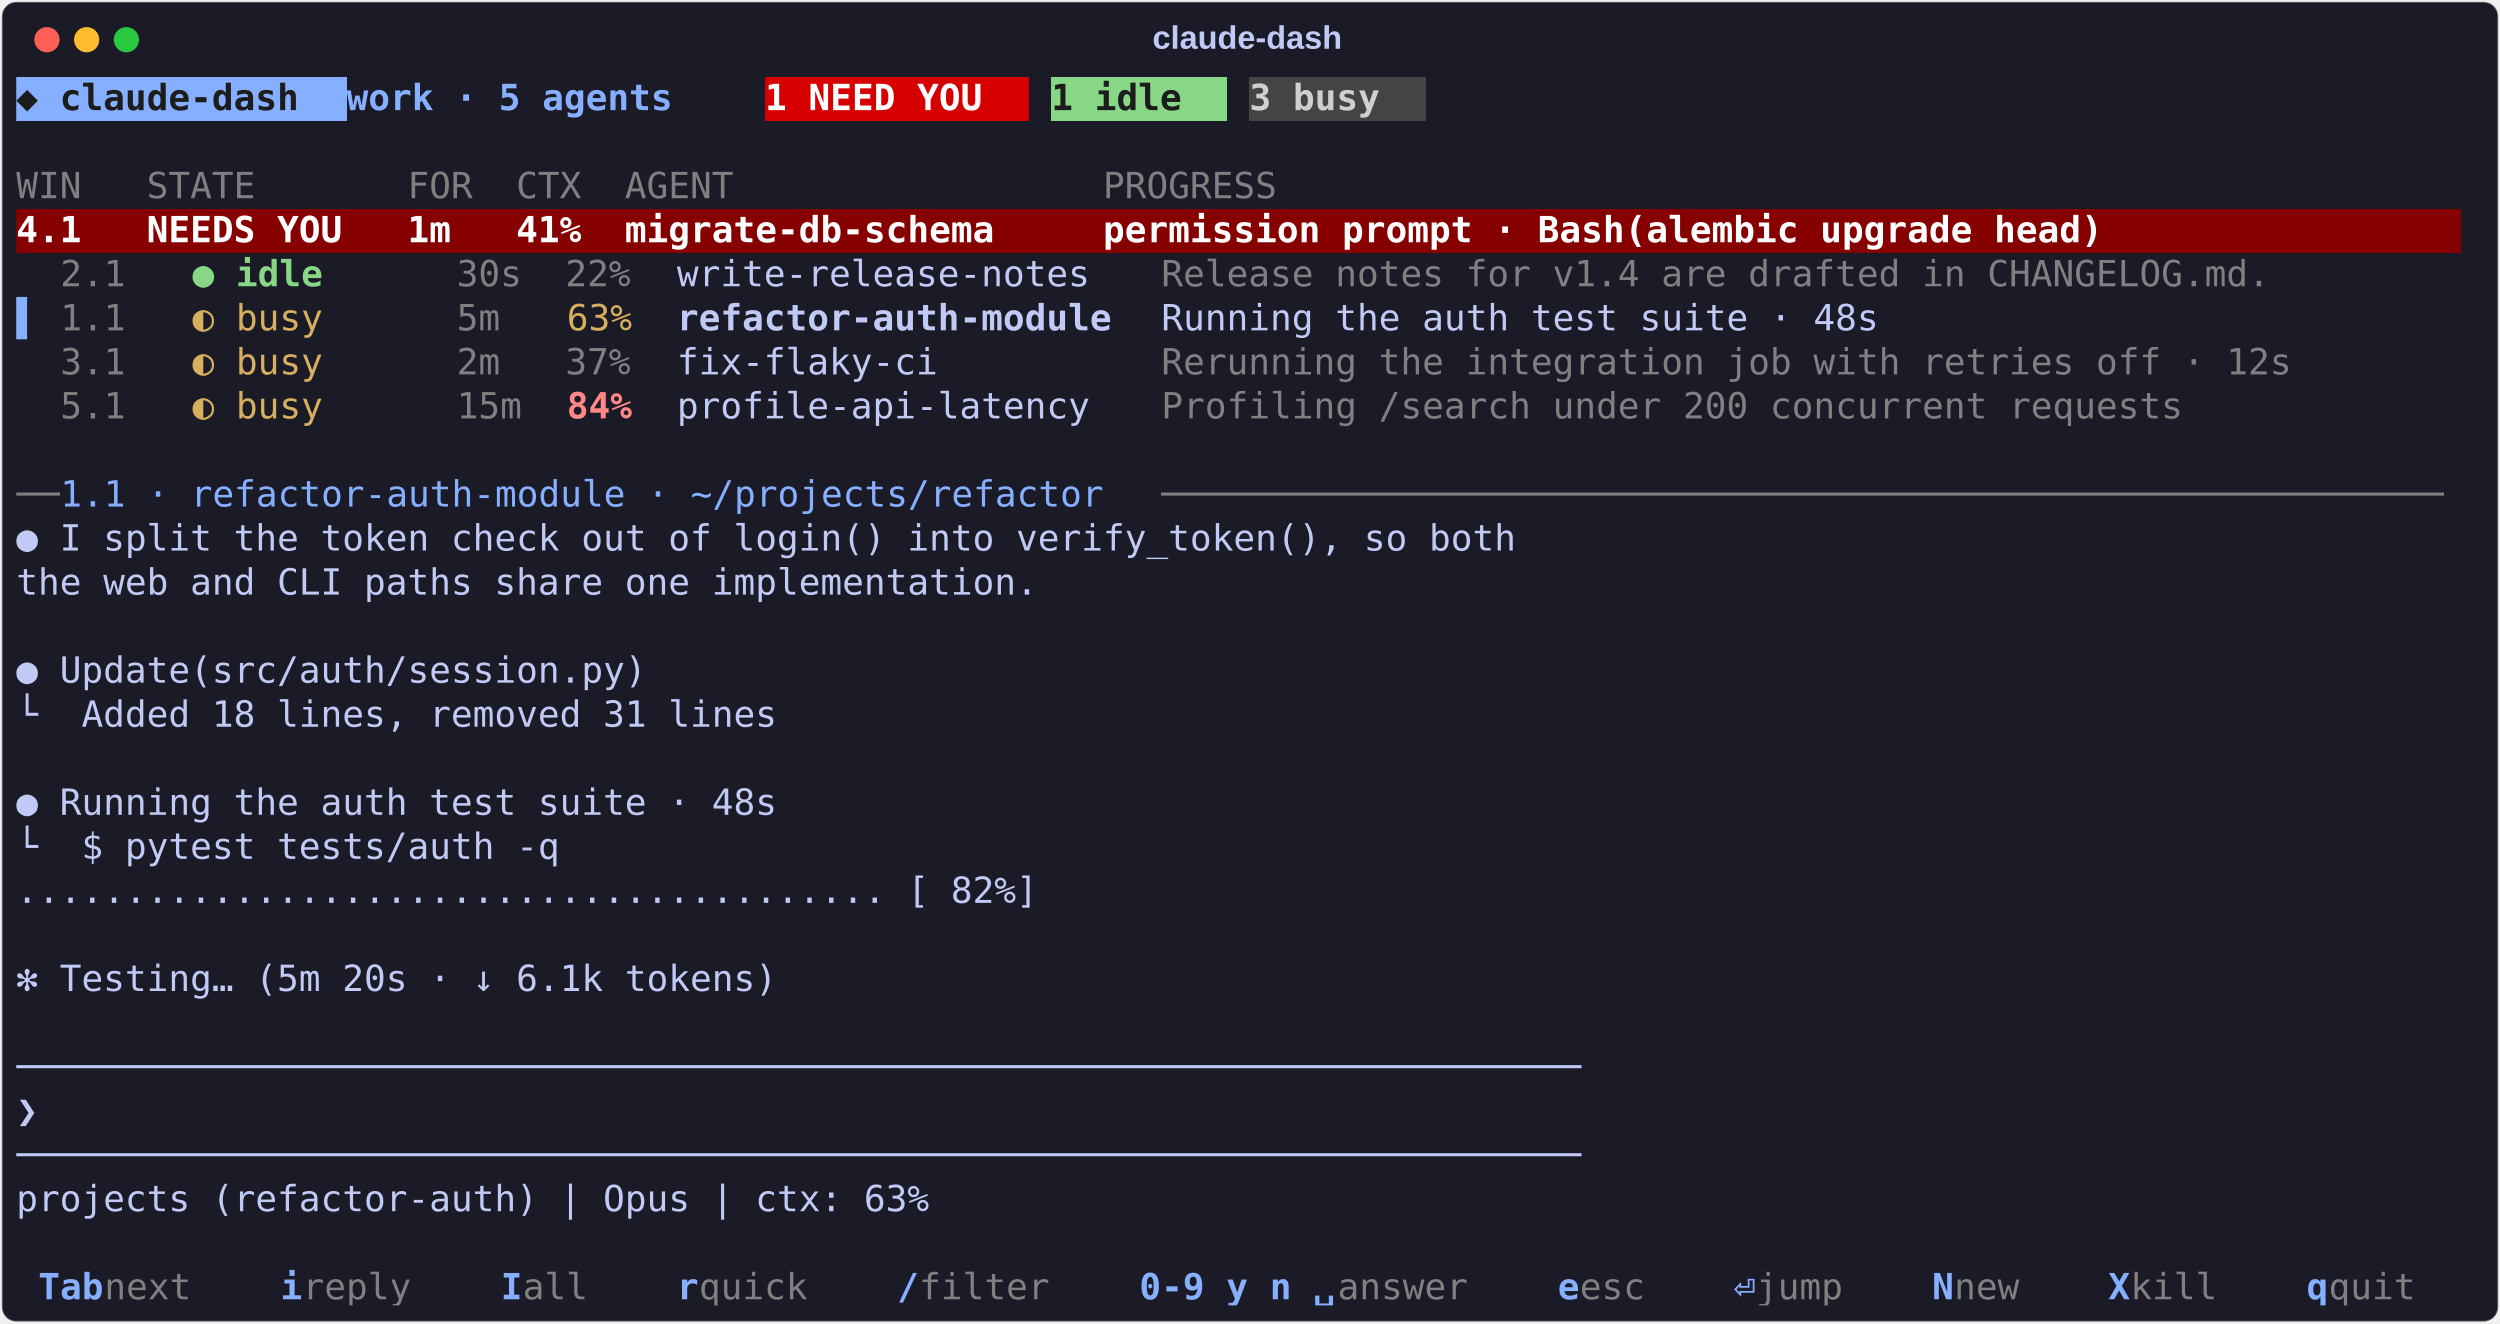
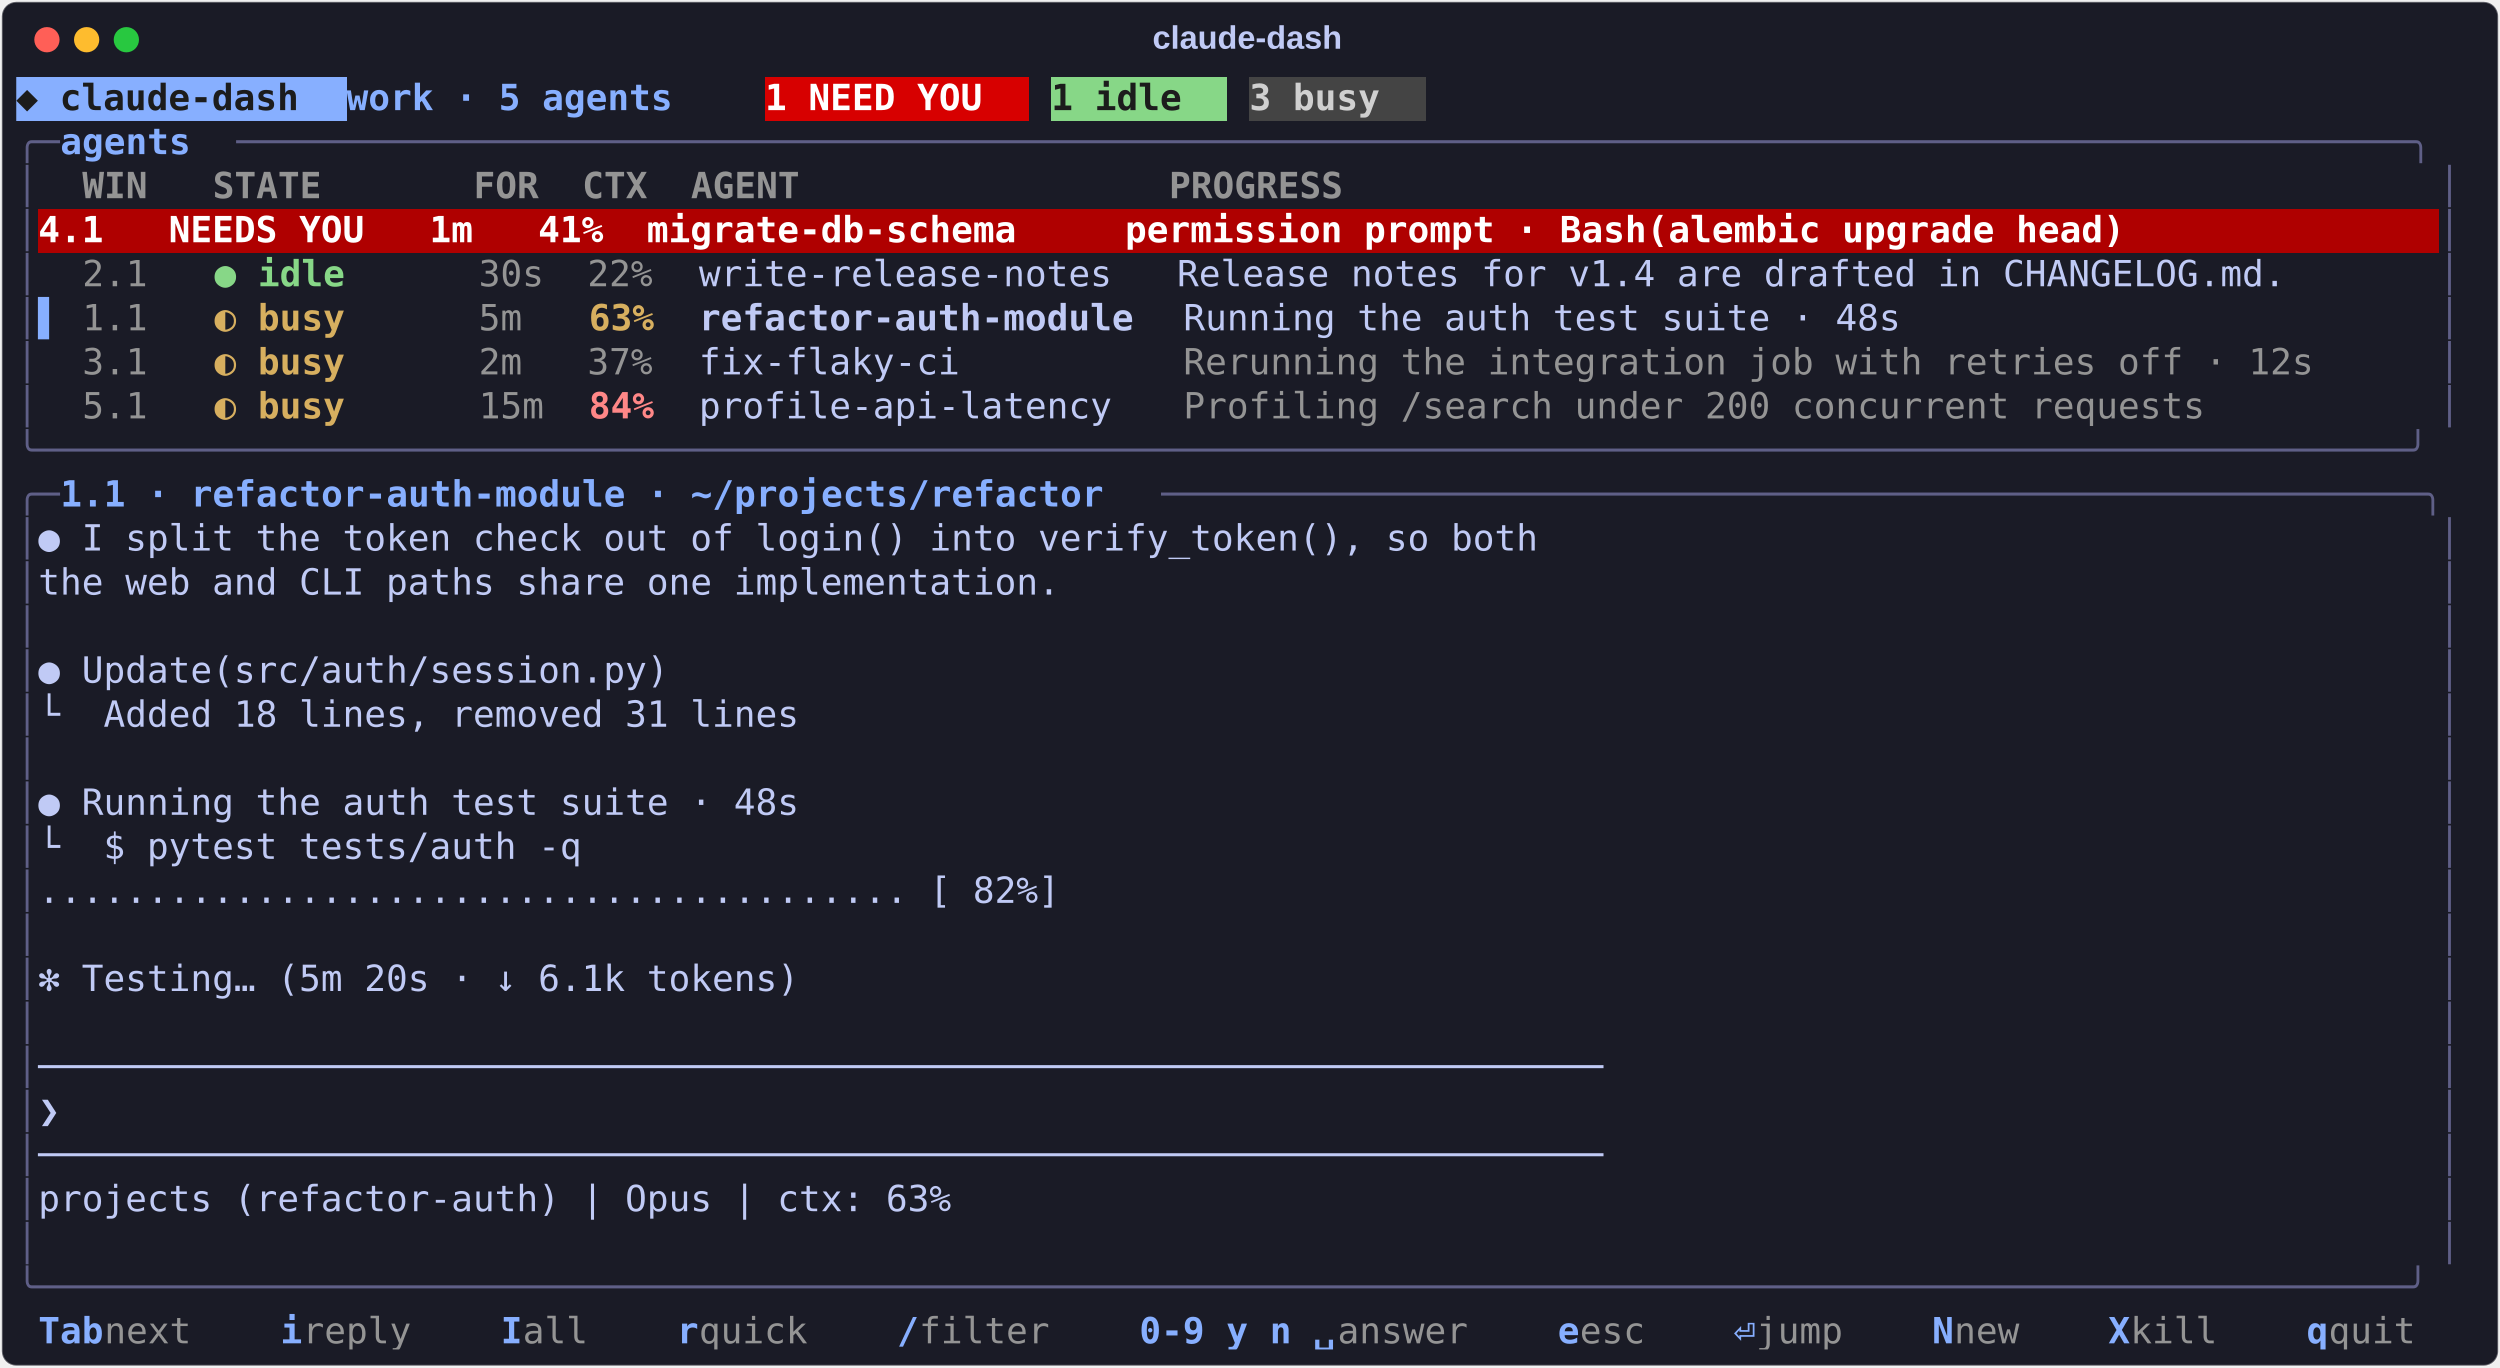
- <svg xmlns="http://www.w3.org/2000/svg" class="rich-terminal" viewBox="0 0 1385 733.2">
+ <svg xmlns="http://www.w3.org/2000/svg" class="rich-terminal" viewBox="0 0 1385 757.6">
  <style>

    @font-face {
        font-family: "Fira Code";
        src: local("FiraCode-Regular"),
                url("https://cdnjs.cloudflare.com/ajax/libs/firacode/6.2.0/woff2/FiraCode-Regular.woff2") format("woff2"),
                url("https://cdnjs.cloudflare.com/ajax/libs/firacode/6.2.0/woff/FiraCode-Regular.woff") format("woff");
        font-style: normal;
        font-weight: 400;
    }
    @font-face {
        font-family: "Fira Code";
        src: local("FiraCode-Bold"),
                url("https://cdnjs.cloudflare.com/ajax/libs/firacode/6.2.0/woff2/FiraCode-Bold.woff2") format("woff2"),
                url("https://cdnjs.cloudflare.com/ajax/libs/firacode/6.2.0/woff/FiraCode-Bold.woff") format("woff");
        font-style: bold;
        font-weight: 700;
    }

-     .terminal-1571885273-matrix {
+     .terminal-1241894208-matrix {
        font-family: Fira Code, monospace;
        font-size: 20px;
        line-height: 24.4px;
        font-variant-east-asian: full-width;
    }

-     .terminal-1571885273-title {
+     .terminal-1241894208-title {
        font-size: 18px;
        font-weight: bold;
        font-family: arial;
    }

-     .terminal-1571885273-r1 { fill: #1c1c1c;font-weight: bold }
- .terminal-1571885273-r2 { fill: #87afff;font-weight: bold }
- .terminal-1571885273-r3 { fill: #ffffff;font-weight: bold }
- .terminal-1571885273-r4 { fill: #c0caf5 }
- .terminal-1571885273-r5 { fill: #d0d0d0;font-weight: bold }
- .terminal-1571885273-r6 { fill: #808080 }
- .terminal-1571885273-r7 { fill: #87d787;font-weight: bold }
- .terminal-1571885273-r8 { fill: #d7af5f }
- .terminal-1571885273-r9 { fill: #c0caf5;font-weight: bold }
- .terminal-1571885273-r10 { fill: #ff8787;font-weight: bold }
- .terminal-1571885273-r11 { fill: #87afff }
+     .terminal-1241894208-r1 { fill: #1c1c1c;font-weight: bold }
+ .terminal-1241894208-r2 { fill: #87afff;font-weight: bold }
+ .terminal-1241894208-r3 { fill: #ffffff;font-weight: bold }
+ .terminal-1241894208-r4 { fill: #c0caf5 }
+ .terminal-1241894208-r5 { fill: #d0d0d0;font-weight: bold }
+ .terminal-1241894208-r6 { fill: #5f5f87 }
+ .terminal-1241894208-r7 { fill: #949494;font-weight: bold }
+ .terminal-1241894208-r8 { fill: #949494 }
+ .terminal-1241894208-r9 { fill: #87d787;font-weight: bold }
+ .terminal-1241894208-r10 { fill: #d7af5f;font-weight: bold }
+ .terminal-1241894208-r11 { fill: #c0caf5;font-weight: bold }
+ .terminal-1241894208-r12 { fill: #ff8787;font-weight: bold }
    </style>
  <defs>
-     <clipPath id="terminal-1571885273-clip-terminal">
-       <rect x="0" y="0" width="1365.4" height="682.2" />
-     </clipPath>
-     <clipPath id="terminal-1571885273-line-0">
+     <clipPath id="terminal-1241894208-clip-terminal">
+       <rect x="0" y="0" width="1365.4" height="706.6" />
+     </clipPath>
+     <clipPath id="terminal-1241894208-line-0">
      <rect x="0" y="1.5" width="1366.4" height="24.65" />
    </clipPath>
-     <clipPath id="terminal-1571885273-line-1">
+     <clipPath id="terminal-1241894208-line-1">
      <rect x="0" y="25.9" width="1366.4" height="24.65" />
    </clipPath>
-     <clipPath id="terminal-1571885273-line-2">
+     <clipPath id="terminal-1241894208-line-2">
      <rect x="0" y="50.3" width="1366.4" height="24.65" />
    </clipPath>
-     <clipPath id="terminal-1571885273-line-3">
+     <clipPath id="terminal-1241894208-line-3">
      <rect x="0" y="74.7" width="1366.4" height="24.65" />
    </clipPath>
-     <clipPath id="terminal-1571885273-line-4">
+     <clipPath id="terminal-1241894208-line-4">
      <rect x="0" y="99.1" width="1366.4" height="24.65" />
    </clipPath>
-     <clipPath id="terminal-1571885273-line-5">
+     <clipPath id="terminal-1241894208-line-5">
      <rect x="0" y="123.5" width="1366.4" height="24.65" />
    </clipPath>
-     <clipPath id="terminal-1571885273-line-6">
+     <clipPath id="terminal-1241894208-line-6">
      <rect x="0" y="147.9" width="1366.4" height="24.65" />
    </clipPath>
-     <clipPath id="terminal-1571885273-line-7">
+     <clipPath id="terminal-1241894208-line-7">
      <rect x="0" y="172.3" width="1366.4" height="24.65" />
    </clipPath>
-     <clipPath id="terminal-1571885273-line-8">
+     <clipPath id="terminal-1241894208-line-8">
      <rect x="0" y="196.7" width="1366.4" height="24.65" />
    </clipPath>
-     <clipPath id="terminal-1571885273-line-9">
+     <clipPath id="terminal-1241894208-line-9">
      <rect x="0" y="221.1" width="1366.4" height="24.65" />
    </clipPath>
-     <clipPath id="terminal-1571885273-line-10">
+     <clipPath id="terminal-1241894208-line-10">
      <rect x="0" y="245.5" width="1366.4" height="24.65" />
    </clipPath>
-     <clipPath id="terminal-1571885273-line-11">
+     <clipPath id="terminal-1241894208-line-11">
      <rect x="0" y="269.9" width="1366.4" height="24.65" />
    </clipPath>
-     <clipPath id="terminal-1571885273-line-12">
+     <clipPath id="terminal-1241894208-line-12">
      <rect x="0" y="294.3" width="1366.4" height="24.65" />
    </clipPath>
-     <clipPath id="terminal-1571885273-line-13">
+     <clipPath id="terminal-1241894208-line-13">
      <rect x="0" y="318.7" width="1366.4" height="24.65" />
    </clipPath>
-     <clipPath id="terminal-1571885273-line-14">
+     <clipPath id="terminal-1241894208-line-14">
      <rect x="0" y="343.1" width="1366.4" height="24.65" />
    </clipPath>
-     <clipPath id="terminal-1571885273-line-15">
+     <clipPath id="terminal-1241894208-line-15">
      <rect x="0" y="367.5" width="1366.4" height="24.65" />
    </clipPath>
-     <clipPath id="terminal-1571885273-line-16">
+     <clipPath id="terminal-1241894208-line-16">
      <rect x="0" y="391.9" width="1366.4" height="24.65" />
    </clipPath>
-     <clipPath id="terminal-1571885273-line-17">
+     <clipPath id="terminal-1241894208-line-17">
      <rect x="0" y="416.3" width="1366.4" height="24.65" />
    </clipPath>
-     <clipPath id="terminal-1571885273-line-18">
+     <clipPath id="terminal-1241894208-line-18">
      <rect x="0" y="440.7" width="1366.4" height="24.65" />
    </clipPath>
-     <clipPath id="terminal-1571885273-line-19">
+     <clipPath id="terminal-1241894208-line-19">
      <rect x="0" y="465.1" width="1366.4" height="24.65" />
    </clipPath>
-     <clipPath id="terminal-1571885273-line-20">
+     <clipPath id="terminal-1241894208-line-20">
      <rect x="0" y="489.5" width="1366.4" height="24.65" />
    </clipPath>
-     <clipPath id="terminal-1571885273-line-21">
+     <clipPath id="terminal-1241894208-line-21">
      <rect x="0" y="513.9" width="1366.4" height="24.65" />
    </clipPath>
-     <clipPath id="terminal-1571885273-line-22">
+     <clipPath id="terminal-1241894208-line-22">
      <rect x="0" y="538.3" width="1366.4" height="24.65" />
    </clipPath>
-     <clipPath id="terminal-1571885273-line-23">
+     <clipPath id="terminal-1241894208-line-23">
      <rect x="0" y="562.7" width="1366.4" height="24.65" />
    </clipPath>
-     <clipPath id="terminal-1571885273-line-24">
+     <clipPath id="terminal-1241894208-line-24">
      <rect x="0" y="587.1" width="1366.4" height="24.65" />
    </clipPath>
-     <clipPath id="terminal-1571885273-line-25">
+     <clipPath id="terminal-1241894208-line-25">
      <rect x="0" y="611.5" width="1366.4" height="24.65" />
    </clipPath>
-     <clipPath id="terminal-1571885273-line-26">
+     <clipPath id="terminal-1241894208-line-26">
      <rect x="0" y="635.9" width="1366.4" height="24.65" />
    </clipPath>
+     <clipPath id="terminal-1241894208-line-27">
+       <rect x="0" y="660.3" width="1366.4" height="24.65" />
+     </clipPath>
  </defs>
-   <rect fill="#1a1b26" stroke="rgba(255,255,255,0.35)" stroke-width="1" x="1" y="1" width="1383" height="731.2" rx="8" />
-   <text class="terminal-1571885273-title" fill="#c0caf5" text-anchor="middle" x="691" y="27">claude-dash</text>
+   <rect fill="#1a1b26" stroke="rgba(255,255,255,0.35)" stroke-width="1" x="1" y="1" width="1383" height="755.6" rx="8" />
+   <text class="terminal-1241894208-title" fill="#c0caf5" text-anchor="middle" x="691" y="27">claude-dash</text>
  <g transform="translate(26,22)">
    <circle cx="0" cy="0" r="7" fill="#ff5f57" />
    <circle cx="22" cy="0" r="7" fill="#febc2e" />
    <circle cx="44" cy="0" r="7" fill="#28c840" />
  </g>
-   <g transform="translate(9, 41)" clip-path="url(#terminal-1571885273-clip-terminal)">
+   <g transform="translate(9, 41)" clip-path="url(#terminal-1241894208-clip-terminal)">
    <rect fill="#87afff" x="0" y="1.5" width="183" height="24.65" shape-rendering="crispEdges" />
    <rect fill="#d70000" x="414.8" y="1.5" width="146.4" height="24.65" shape-rendering="crispEdges" />
    <rect fill="#87d787" x="573.4" y="1.5" width="97.6" height="24.65" shape-rendering="crispEdges" />
    <rect fill="#444444" x="683.2" y="1.5" width="97.6" height="24.65" shape-rendering="crispEdges" />
-     <rect fill="#870000" x="0" y="74.7" width="1354.2" height="24.65" shape-rendering="crispEdges" />
-     <g class="terminal-1571885273-matrix">
-       <text class="terminal-1571885273-r1" x="0" y="20" textLength="183" clip-path="url(#terminal-1571885273-line-0)"> ◆ claude-dash </text>
-       <text class="terminal-1571885273-r2" x="183" y="20" textLength="231.8" clip-path="url(#terminal-1571885273-line-0)">  work · 5 agents  </text>
-       <text class="terminal-1571885273-r3" x="414.8" y="20" textLength="146.4" clip-path="url(#terminal-1571885273-line-0)"> 1 NEED YOU </text>
-       <text class="terminal-1571885273-r1" x="573.4" y="20" textLength="97.6" clip-path="url(#terminal-1571885273-line-0)"> 1 idle </text>
-       <text class="terminal-1571885273-r5" x="683.2" y="20" textLength="97.6" clip-path="url(#terminal-1571885273-line-0)"> 3 busy </text>
-       <text class="terminal-1571885273-r4" x="1366.4" y="20" textLength="12.2" clip-path="url(#terminal-1571885273-line-0)">
- </text>
-       <text class="terminal-1571885273-r4" x="1366.4" y="44.4" textLength="12.2" clip-path="url(#terminal-1571885273-line-1)">
- </text>
-       <text class="terminal-1571885273-r6" x="0" y="68.8" textLength="732" clip-path="url(#terminal-1571885273-line-2)">  WIN   STATE       FOR  CTX  AGENT                 PROGRESS</text>
-       <text class="terminal-1571885273-r4" x="1366.4" y="68.8" textLength="12.2" clip-path="url(#terminal-1571885273-line-2)">
- </text>
-       <text class="terminal-1571885273-r3" x="0" y="93.2" textLength="1354.2" clip-path="url(#terminal-1571885273-line-3)">  4.1   NEEDS YOU   1m   41%  migrate-db-schema     permission prompt · Bash(alembic upgrade head)             </text>
-       <text class="terminal-1571885273-r4" x="1366.4" y="93.2" textLength="12.2" clip-path="url(#terminal-1571885273-line-3)">
- </text>
-       <text class="terminal-1571885273-r6" x="24.4" y="117.6" textLength="73.2" clip-path="url(#terminal-1571885273-line-4)">2.1   </text>
-       <text class="terminal-1571885273-r7" x="97.6" y="117.6" textLength="146.4" clip-path="url(#terminal-1571885273-line-4)">● idle      </text>
-       <text class="terminal-1571885273-r6" x="244" y="117.6" textLength="122" clip-path="url(#terminal-1571885273-line-4)">30s  22%  </text>
-       <text class="terminal-1571885273-r4" x="366" y="117.6" textLength="268.4" clip-path="url(#terminal-1571885273-line-4)">write-release-notes   </text>
-       <text class="terminal-1571885273-r6" x="634.4" y="117.6" textLength="622.2" clip-path="url(#terminal-1571885273-line-4)">Release notes for v1.4 are drafted in CHANGELOG.md.</text>
-       <text class="terminal-1571885273-r4" x="1366.4" y="117.6" textLength="12.2" clip-path="url(#terminal-1571885273-line-4)">
- </text>
-       <text class="terminal-1571885273-r2" x="0" y="142" textLength="24.4" clip-path="url(#terminal-1571885273-line-5)">▌ </text>
-       <text class="terminal-1571885273-r6" x="24.4" y="142" textLength="73.2" clip-path="url(#terminal-1571885273-line-5)">1.1   </text>
-       <text class="terminal-1571885273-r8" x="97.6" y="142" textLength="146.4" clip-path="url(#terminal-1571885273-line-5)">◐ busy      </text>
-       <text class="terminal-1571885273-r6" x="244" y="142" textLength="61" clip-path="url(#terminal-1571885273-line-5)">5m   </text>
-       <text class="terminal-1571885273-r8" x="305" y="142" textLength="61" clip-path="url(#terminal-1571885273-line-5)">63%  </text>
-       <text class="terminal-1571885273-r9" x="366" y="142" textLength="268.4" clip-path="url(#terminal-1571885273-line-5)">refactor-auth-module  </text>
-       <text class="terminal-1571885273-r4" x="634.4" y="142" textLength="402.6" clip-path="url(#terminal-1571885273-line-5)">Running the auth test suite · 48s</text>
-       <text class="terminal-1571885273-r4" x="1366.4" y="142" textLength="12.2" clip-path="url(#terminal-1571885273-line-5)">
- </text>
-       <text class="terminal-1571885273-r6" x="24.4" y="166.4" textLength="73.2" clip-path="url(#terminal-1571885273-line-6)">3.1   </text>
-       <text class="terminal-1571885273-r8" x="97.6" y="166.4" textLength="146.4" clip-path="url(#terminal-1571885273-line-6)">◐ busy      </text>
-       <text class="terminal-1571885273-r6" x="244" y="166.4" textLength="122" clip-path="url(#terminal-1571885273-line-6)">2m   37%  </text>
-       <text class="terminal-1571885273-r4" x="366" y="166.4" textLength="268.4" clip-path="url(#terminal-1571885273-line-6)">fix-flaky-ci          </text>
-       <text class="terminal-1571885273-r6" x="634.4" y="166.4" textLength="634.4" clip-path="url(#terminal-1571885273-line-6)">Rerunning the integration job with retries off · 12s</text>
-       <text class="terminal-1571885273-r4" x="1366.4" y="166.4" textLength="12.2" clip-path="url(#terminal-1571885273-line-6)">
- </text>
-       <text class="terminal-1571885273-r6" x="24.4" y="190.8" textLength="73.2" clip-path="url(#terminal-1571885273-line-7)">5.1   </text>
-       <text class="terminal-1571885273-r8" x="97.6" y="190.8" textLength="146.4" clip-path="url(#terminal-1571885273-line-7)">◐ busy      </text>
-       <text class="terminal-1571885273-r6" x="244" y="190.8" textLength="61" clip-path="url(#terminal-1571885273-line-7)">15m  </text>
-       <text class="terminal-1571885273-r10" x="305" y="190.8" textLength="61" clip-path="url(#terminal-1571885273-line-7)">84%  </text>
-       <text class="terminal-1571885273-r4" x="366" y="190.8" textLength="268.4" clip-path="url(#terminal-1571885273-line-7)">profile-api-latency   </text>
-       <text class="terminal-1571885273-r6" x="634.4" y="190.8" textLength="573.4" clip-path="url(#terminal-1571885273-line-7)">Profiling /search under 200 concurrent requests</text>
-       <text class="terminal-1571885273-r4" x="1366.4" y="190.8" textLength="12.2" clip-path="url(#terminal-1571885273-line-7)">
- </text>
-       <text class="terminal-1571885273-r4" x="1366.4" y="215.2" textLength="12.2" clip-path="url(#terminal-1571885273-line-8)">
- </text>
-       <text class="terminal-1571885273-r6" x="0" y="239.6" textLength="24.4" clip-path="url(#terminal-1571885273-line-9)">──</text>
-       <text class="terminal-1571885273-r11" x="24.4" y="239.6" textLength="610" clip-path="url(#terminal-1571885273-line-9)"> 1.1 · refactor-auth-module · ~/projects/refactor </text>
-       <text class="terminal-1571885273-r6" x="634.4" y="239.6" textLength="719.8" clip-path="url(#terminal-1571885273-line-9)">───────────────────────────────────────────────────────────</text>
-       <text class="terminal-1571885273-r4" x="1366.4" y="239.6" textLength="12.2" clip-path="url(#terminal-1571885273-line-9)">
- </text>
-       <text class="terminal-1571885273-r4" x="0" y="264" textLength="854" clip-path="url(#terminal-1571885273-line-10)"> ● I split the token check out of login() into verify_token(), so both</text>
-       <text class="terminal-1571885273-r4" x="1366.4" y="264" textLength="12.2" clip-path="url(#terminal-1571885273-line-10)">
- </text>
-       <text class="terminal-1571885273-r4" x="0" y="288.4" textLength="610" clip-path="url(#terminal-1571885273-line-11)">   the web and CLI paths share one implementation.</text>
-       <text class="terminal-1571885273-r4" x="1366.4" y="288.4" textLength="12.2" clip-path="url(#terminal-1571885273-line-11)">
- </text>
-       <text class="terminal-1571885273-r4" x="1366.4" y="312.8" textLength="12.2" clip-path="url(#terminal-1571885273-line-12)">
- </text>
-       <text class="terminal-1571885273-r4" x="0" y="337.2" textLength="366" clip-path="url(#terminal-1571885273-line-13)"> ● Update(src/auth/session.py)</text>
-       <text class="terminal-1571885273-r4" x="1366.4" y="337.2" textLength="12.2" clip-path="url(#terminal-1571885273-line-13)">
- </text>
-       <text class="terminal-1571885273-r4" x="0" y="361.6" textLength="463.6" clip-path="url(#terminal-1571885273-line-14)">   └  Added 18 lines, removed 31 lines</text>
-       <text class="terminal-1571885273-r4" x="1366.4" y="361.6" textLength="12.2" clip-path="url(#terminal-1571885273-line-14)">
- </text>
-       <text class="terminal-1571885273-r4" x="1366.4" y="386" textLength="12.2" clip-path="url(#terminal-1571885273-line-15)">
- </text>
-       <text class="terminal-1571885273-r4" x="0" y="410.4" textLength="439.2" clip-path="url(#terminal-1571885273-line-16)"> ● Running the auth test suite · 48s</text>
-       <text class="terminal-1571885273-r4" x="1366.4" y="410.4" textLength="12.2" clip-path="url(#terminal-1571885273-line-16)">
- </text>
-       <text class="terminal-1571885273-r4" x="0" y="434.8" textLength="341.6" clip-path="url(#terminal-1571885273-line-17)">   └  $ pytest tests/auth -q</text>
-       <text class="terminal-1571885273-r4" x="1366.4" y="434.8" textLength="12.2" clip-path="url(#terminal-1571885273-line-17)">
- </text>
-       <text class="terminal-1571885273-r4" x="0" y="459.2" textLength="646.6" clip-path="url(#terminal-1571885273-line-18)">      ........................................ [ 82%]</text>
-       <text class="terminal-1571885273-r4" x="1366.4" y="459.2" textLength="12.2" clip-path="url(#terminal-1571885273-line-18)">
- </text>
-       <text class="terminal-1571885273-r4" x="1366.4" y="483.6" textLength="12.2" clip-path="url(#terminal-1571885273-line-19)">
- </text>
-       <text class="terminal-1571885273-r4" x="0" y="508" textLength="439.2" clip-path="url(#terminal-1571885273-line-20)"> ✻ Testing… (5m 20s · ↓ 6.1k tokens)</text>
-       <text class="terminal-1571885273-r4" x="1366.4" y="508" textLength="12.2" clip-path="url(#terminal-1571885273-line-20)">
- </text>
-       <text class="terminal-1571885273-r4" x="1366.4" y="532.4" textLength="12.2" clip-path="url(#terminal-1571885273-line-21)">
- </text>
-       <text class="terminal-1571885273-r4" x="0" y="556.8" textLength="890.6" clip-path="url(#terminal-1571885273-line-22)"> ────────────────────────────────────────────────────────────────────────</text>
-       <text class="terminal-1571885273-r4" x="1366.4" y="556.8" textLength="12.2" clip-path="url(#terminal-1571885273-line-22)">
- </text>
-       <text class="terminal-1571885273-r4" x="0" y="581.2" textLength="24.4" clip-path="url(#terminal-1571885273-line-23)"> ❯</text>
-       <text class="terminal-1571885273-r4" x="1366.4" y="581.2" textLength="12.2" clip-path="url(#terminal-1571885273-line-23)">
- </text>
-       <text class="terminal-1571885273-r4" x="0" y="605.6" textLength="890.6" clip-path="url(#terminal-1571885273-line-24)"> ────────────────────────────────────────────────────────────────────────</text>
-       <text class="terminal-1571885273-r4" x="1366.4" y="605.6" textLength="12.2" clip-path="url(#terminal-1571885273-line-24)">
- </text>
-       <text class="terminal-1571885273-r4" x="0" y="630" textLength="549" clip-path="url(#terminal-1571885273-line-25)">   projects (refactor-auth) | Opus | ctx: 63%</text>
-       <text class="terminal-1571885273-r4" x="1366.4" y="630" textLength="12.2" clip-path="url(#terminal-1571885273-line-25)">
- </text>
-       <text class="terminal-1571885273-r4" x="1366.4" y="654.4" textLength="12.2" clip-path="url(#terminal-1571885273-line-26)">
- </text>
-       <text class="terminal-1571885273-r2" x="12.2" y="678.8" textLength="36.6" clip-path="url(#terminal-1571885273-line-27)">Tab</text>
-       <text class="terminal-1571885273-r6" x="48.8" y="678.8" textLength="97.6" clip-path="url(#terminal-1571885273-line-27)"> next   </text>
-       <text class="terminal-1571885273-r2" x="146.4" y="678.8" textLength="12.2" clip-path="url(#terminal-1571885273-line-27)">i</text>
-       <text class="terminal-1571885273-r6" x="158.6" y="678.8" textLength="109.8" clip-path="url(#terminal-1571885273-line-27)"> reply   </text>
-       <text class="terminal-1571885273-r2" x="268.4" y="678.8" textLength="12.2" clip-path="url(#terminal-1571885273-line-27)">I</text>
-       <text class="terminal-1571885273-r6" x="280.6" y="678.8" textLength="85.4" clip-path="url(#terminal-1571885273-line-27)"> all   </text>
-       <text class="terminal-1571885273-r2" x="366" y="678.8" textLength="12.2" clip-path="url(#terminal-1571885273-line-27)">r</text>
-       <text class="terminal-1571885273-r6" x="378.2" y="678.8" textLength="109.8" clip-path="url(#terminal-1571885273-line-27)"> quick   </text>
-       <text class="terminal-1571885273-r2" x="488" y="678.8" textLength="12.2" clip-path="url(#terminal-1571885273-line-27)">/</text>
-       <text class="terminal-1571885273-r6" x="500.2" y="678.8" textLength="122" clip-path="url(#terminal-1571885273-line-27)"> filter   </text>
-       <text class="terminal-1571885273-r2" x="622.2" y="678.8" textLength="109.8" clip-path="url(#terminal-1571885273-line-27)">0-9 y n ␣</text>
-       <text class="terminal-1571885273-r6" x="732" y="678.8" textLength="122" clip-path="url(#terminal-1571885273-line-27)"> answer   </text>
-       <text class="terminal-1571885273-r2" x="854" y="678.8" textLength="12.2" clip-path="url(#terminal-1571885273-line-27)">e</text>
-       <text class="terminal-1571885273-r6" x="866.2" y="678.8" textLength="85.4" clip-path="url(#terminal-1571885273-line-27)"> esc   </text>
-       <text class="terminal-1571885273-r2" x="951.6" y="678.8" textLength="12.2" clip-path="url(#terminal-1571885273-line-27)">⏎</text>
-       <text class="terminal-1571885273-r6" x="963.8" y="678.8" textLength="97.6" clip-path="url(#terminal-1571885273-line-27)"> jump   </text>
-       <text class="terminal-1571885273-r2" x="1061.4" y="678.8" textLength="12.2" clip-path="url(#terminal-1571885273-line-27)">N</text>
-       <text class="terminal-1571885273-r6" x="1073.6" y="678.8" textLength="85.4" clip-path="url(#terminal-1571885273-line-27)"> new   </text>
-       <text class="terminal-1571885273-r2" x="1159" y="678.8" textLength="12.2" clip-path="url(#terminal-1571885273-line-27)">X</text>
-       <text class="terminal-1571885273-r6" x="1171.2" y="678.8" textLength="97.6" clip-path="url(#terminal-1571885273-line-27)"> kill   </text>
-       <text class="terminal-1571885273-r2" x="1268.8" y="678.8" textLength="12.2" clip-path="url(#terminal-1571885273-line-27)">q</text>
-       <text class="terminal-1571885273-r6" x="1281" y="678.8" textLength="73.2" clip-path="url(#terminal-1571885273-line-27)"> quit </text>
-       <text class="terminal-1571885273-r4" x="1366.4" y="678.8" textLength="12.2" clip-path="url(#terminal-1571885273-line-27)">
+     <rect fill="#af0000" x="12.2" y="74.7" width="1329.8" height="24.65" shape-rendering="crispEdges" />
+     <g class="terminal-1241894208-matrix">
+       <text class="terminal-1241894208-r1" x="0" y="20" textLength="183" clip-path="url(#terminal-1241894208-line-0)"> ◆ claude-dash </text>
+       <text class="terminal-1241894208-r2" x="183" y="20" textLength="231.8" clip-path="url(#terminal-1241894208-line-0)">  work · 5 agents  </text>
+       <text class="terminal-1241894208-r3" x="414.8" y="20" textLength="146.4" clip-path="url(#terminal-1241894208-line-0)"> 1 NEED YOU </text>
+       <text class="terminal-1241894208-r1" x="573.4" y="20" textLength="97.6" clip-path="url(#terminal-1241894208-line-0)"> 1 idle </text>
+       <text class="terminal-1241894208-r5" x="683.2" y="20" textLength="97.6" clip-path="url(#terminal-1241894208-line-0)"> 3 busy </text>
+       <text class="terminal-1241894208-r4" x="1366.4" y="20" textLength="12.2" clip-path="url(#terminal-1241894208-line-0)">
+ </text>
+       <text class="terminal-1241894208-r6" x="0" y="44.4" textLength="24.4" clip-path="url(#terminal-1241894208-line-1)">╭─</text>
+       <text class="terminal-1241894208-r2" x="24.4" y="44.4" textLength="97.6" clip-path="url(#terminal-1241894208-line-1)"> agents </text>
+       <text class="terminal-1241894208-r6" x="122" y="44.4" textLength="1232.2" clip-path="url(#terminal-1241894208-line-1)">────────────────────────────────────────────────────────────────────────────────────────────────────╮</text>
+       <text class="terminal-1241894208-r4" x="1366.4" y="44.4" textLength="12.2" clip-path="url(#terminal-1241894208-line-1)">
+ </text>
+       <text class="terminal-1241894208-r6" x="0" y="68.8" textLength="12.2" clip-path="url(#terminal-1241894208-line-2)">│</text>
+       <text class="terminal-1241894208-r7" x="36.6" y="68.8" textLength="707.6" clip-path="url(#terminal-1241894208-line-2)">WIN   STATE       FOR  CTX  AGENT                 PROGRESS</text>
+       <text class="terminal-1241894208-r6" x="1342" y="68.8" textLength="12.2" clip-path="url(#terminal-1241894208-line-2)">│</text>
+       <text class="terminal-1241894208-r4" x="1366.4" y="68.8" textLength="12.2" clip-path="url(#terminal-1241894208-line-2)">
+ </text>
+       <text class="terminal-1241894208-r6" x="0" y="93.2" textLength="12.2" clip-path="url(#terminal-1241894208-line-3)">│</text>
+       <text class="terminal-1241894208-r3" x="12.2" y="93.2" textLength="1329.8" clip-path="url(#terminal-1241894208-line-3)">  4.1   NEEDS YOU   1m   41%  migrate-db-schema     permission prompt · Bash(alembic upgrade head)           </text>
+       <text class="terminal-1241894208-r6" x="1342" y="93.2" textLength="12.2" clip-path="url(#terminal-1241894208-line-3)">│</text>
+       <text class="terminal-1241894208-r4" x="1366.4" y="93.2" textLength="12.2" clip-path="url(#terminal-1241894208-line-3)">
+ </text>
+       <text class="terminal-1241894208-r6" x="0" y="117.6" textLength="12.2" clip-path="url(#terminal-1241894208-line-4)">│</text>
+       <text class="terminal-1241894208-r8" x="36.6" y="117.6" textLength="73.2" clip-path="url(#terminal-1241894208-line-4)">2.1   </text>
+       <text class="terminal-1241894208-r9" x="109.8" y="117.6" textLength="146.4" clip-path="url(#terminal-1241894208-line-4)">● idle      </text>
+       <text class="terminal-1241894208-r8" x="256.2" y="117.6" textLength="122" clip-path="url(#terminal-1241894208-line-4)">30s  22%  </text>
+       <text class="terminal-1241894208-r4" x="378.2" y="117.6" textLength="963.8" clip-path="url(#terminal-1241894208-line-4)">write-release-notes   Release notes for v1.4 are drafted in CHANGELOG.md.      </text>
+       <text class="terminal-1241894208-r6" x="1342" y="117.6" textLength="12.2" clip-path="url(#terminal-1241894208-line-4)">│</text>
+       <text class="terminal-1241894208-r4" x="1366.4" y="117.6" textLength="12.2" clip-path="url(#terminal-1241894208-line-4)">
+ </text>
+       <text class="terminal-1241894208-r6" x="0" y="142" textLength="12.2" clip-path="url(#terminal-1241894208-line-5)">│</text>
+       <text class="terminal-1241894208-r2" x="12.2" y="142" textLength="24.4" clip-path="url(#terminal-1241894208-line-5)">▌ </text>
+       <text class="terminal-1241894208-r8" x="36.6" y="142" textLength="73.2" clip-path="url(#terminal-1241894208-line-5)">1.1   </text>
+       <text class="terminal-1241894208-r10" x="109.8" y="142" textLength="146.4" clip-path="url(#terminal-1241894208-line-5)">◐ busy      </text>
+       <text class="terminal-1241894208-r8" x="256.2" y="142" textLength="61" clip-path="url(#terminal-1241894208-line-5)">5m   </text>
+       <text class="terminal-1241894208-r10" x="317.2" y="142" textLength="61" clip-path="url(#terminal-1241894208-line-5)">63%  </text>
+       <text class="terminal-1241894208-r11" x="378.2" y="142" textLength="268.4" clip-path="url(#terminal-1241894208-line-5)">refactor-auth-module  </text>
+       <text class="terminal-1241894208-r4" x="646.6" y="142" textLength="695.4" clip-path="url(#terminal-1241894208-line-5)">Running the auth test suite · 48s                        </text>
+       <text class="terminal-1241894208-r6" x="1342" y="142" textLength="12.2" clip-path="url(#terminal-1241894208-line-5)">│</text>
+       <text class="terminal-1241894208-r4" x="1366.4" y="142" textLength="12.2" clip-path="url(#terminal-1241894208-line-5)">
+ </text>
+       <text class="terminal-1241894208-r6" x="0" y="166.4" textLength="12.2" clip-path="url(#terminal-1241894208-line-6)">│</text>
+       <text class="terminal-1241894208-r8" x="36.6" y="166.4" textLength="73.2" clip-path="url(#terminal-1241894208-line-6)">3.1   </text>
+       <text class="terminal-1241894208-r10" x="109.8" y="166.4" textLength="146.4" clip-path="url(#terminal-1241894208-line-6)">◐ busy      </text>
+       <text class="terminal-1241894208-r8" x="256.2" y="166.4" textLength="122" clip-path="url(#terminal-1241894208-line-6)">2m   37%  </text>
+       <text class="terminal-1241894208-r4" x="378.2" y="166.4" textLength="268.4" clip-path="url(#terminal-1241894208-line-6)">fix-flaky-ci          </text>
+       <text class="terminal-1241894208-r8" x="646.6" y="166.4" textLength="634.4" clip-path="url(#terminal-1241894208-line-6)">Rerunning the integration job with retries off · 12s</text>
+       <text class="terminal-1241894208-r6" x="1342" y="166.4" textLength="12.2" clip-path="url(#terminal-1241894208-line-6)">│</text>
+       <text class="terminal-1241894208-r4" x="1366.4" y="166.4" textLength="12.2" clip-path="url(#terminal-1241894208-line-6)">
+ </text>
+       <text class="terminal-1241894208-r6" x="0" y="190.8" textLength="12.2" clip-path="url(#terminal-1241894208-line-7)">│</text>
+       <text class="terminal-1241894208-r8" x="36.6" y="190.8" textLength="73.2" clip-path="url(#terminal-1241894208-line-7)">5.1   </text>
+       <text class="terminal-1241894208-r10" x="109.8" y="190.8" textLength="146.4" clip-path="url(#terminal-1241894208-line-7)">◐ busy      </text>
+       <text class="terminal-1241894208-r8" x="256.2" y="190.8" textLength="61" clip-path="url(#terminal-1241894208-line-7)">15m  </text>
+       <text class="terminal-1241894208-r12" x="317.2" y="190.8" textLength="61" clip-path="url(#terminal-1241894208-line-7)">84%  </text>
+       <text class="terminal-1241894208-r4" x="378.2" y="190.8" textLength="268.4" clip-path="url(#terminal-1241894208-line-7)">profile-api-latency   </text>
+       <text class="terminal-1241894208-r8" x="646.6" y="190.8" textLength="573.4" clip-path="url(#terminal-1241894208-line-7)">Profiling /search under 200 concurrent requests</text>
+       <text class="terminal-1241894208-r6" x="1342" y="190.8" textLength="12.2" clip-path="url(#terminal-1241894208-line-7)">│</text>
+       <text class="terminal-1241894208-r4" x="1366.4" y="190.8" textLength="12.2" clip-path="url(#terminal-1241894208-line-7)">
+ </text>
+       <text class="terminal-1241894208-r6" x="0" y="215.2" textLength="1354.2" clip-path="url(#terminal-1241894208-line-8)">╰─────────────────────────────────────────────────────────────────────────────────────────────────────────────╯</text>
+       <text class="terminal-1241894208-r4" x="1366.4" y="215.2" textLength="12.2" clip-path="url(#terminal-1241894208-line-8)">
+ </text>
+       <text class="terminal-1241894208-r6" x="0" y="239.6" textLength="24.4" clip-path="url(#terminal-1241894208-line-9)">╭─</text>
+       <text class="terminal-1241894208-r2" x="24.4" y="239.6" textLength="610" clip-path="url(#terminal-1241894208-line-9)"> 1.1 · refactor-auth-module · ~/projects/refactor </text>
+       <text class="terminal-1241894208-r6" x="634.4" y="239.6" textLength="719.8" clip-path="url(#terminal-1241894208-line-9)">──────────────────────────────────────────────────────────╮</text>
+       <text class="terminal-1241894208-r4" x="1366.4" y="239.6" textLength="12.2" clip-path="url(#terminal-1241894208-line-9)">
+ </text>
+       <text class="terminal-1241894208-r6" x="0" y="264" textLength="12.2" clip-path="url(#terminal-1241894208-line-10)">│</text>
+       <text class="terminal-1241894208-r4" x="12.2" y="264" textLength="1329.8" clip-path="url(#terminal-1241894208-line-10)"> ● I split the token check out of login() into verify_token(), so both                                       </text>
+       <text class="terminal-1241894208-r6" x="1342" y="264" textLength="12.2" clip-path="url(#terminal-1241894208-line-10)">│</text>
+       <text class="terminal-1241894208-r4" x="1366.4" y="264" textLength="12.2" clip-path="url(#terminal-1241894208-line-10)">
+ </text>
+       <text class="terminal-1241894208-r6" x="0" y="288.4" textLength="12.2" clip-path="url(#terminal-1241894208-line-11)">│</text>
+       <text class="terminal-1241894208-r4" x="12.2" y="288.4" textLength="1329.8" clip-path="url(#terminal-1241894208-line-11)">   the web and CLI paths share one implementation.                                                           </text>
+       <text class="terminal-1241894208-r6" x="1342" y="288.4" textLength="12.2" clip-path="url(#terminal-1241894208-line-11)">│</text>
+       <text class="terminal-1241894208-r4" x="1366.4" y="288.4" textLength="12.2" clip-path="url(#terminal-1241894208-line-11)">
+ </text>
+       <text class="terminal-1241894208-r6" x="0" y="312.8" textLength="12.2" clip-path="url(#terminal-1241894208-line-12)">│</text>
+       <text class="terminal-1241894208-r6" x="1342" y="312.8" textLength="12.2" clip-path="url(#terminal-1241894208-line-12)">│</text>
+       <text class="terminal-1241894208-r4" x="1366.4" y="312.8" textLength="12.2" clip-path="url(#terminal-1241894208-line-12)">
+ </text>
+       <text class="terminal-1241894208-r6" x="0" y="337.2" textLength="12.2" clip-path="url(#terminal-1241894208-line-13)">│</text>
+       <text class="terminal-1241894208-r4" x="12.2" y="337.2" textLength="1329.8" clip-path="url(#terminal-1241894208-line-13)"> ● Update(src/auth/session.py)                                                                               </text>
+       <text class="terminal-1241894208-r6" x="1342" y="337.2" textLength="12.2" clip-path="url(#terminal-1241894208-line-13)">│</text>
+       <text class="terminal-1241894208-r4" x="1366.4" y="337.2" textLength="12.2" clip-path="url(#terminal-1241894208-line-13)">
+ </text>
+       <text class="terminal-1241894208-r6" x="0" y="361.6" textLength="12.2" clip-path="url(#terminal-1241894208-line-14)">│</text>
+       <text class="terminal-1241894208-r4" x="12.2" y="361.6" textLength="1329.8" clip-path="url(#terminal-1241894208-line-14)">   └  Added 18 lines, removed 31 lines                                                                       </text>
+       <text class="terminal-1241894208-r6" x="1342" y="361.6" textLength="12.2" clip-path="url(#terminal-1241894208-line-14)">│</text>
+       <text class="terminal-1241894208-r4" x="1366.4" y="361.6" textLength="12.2" clip-path="url(#terminal-1241894208-line-14)">
+ </text>
+       <text class="terminal-1241894208-r6" x="0" y="386" textLength="12.2" clip-path="url(#terminal-1241894208-line-15)">│</text>
+       <text class="terminal-1241894208-r6" x="1342" y="386" textLength="12.2" clip-path="url(#terminal-1241894208-line-15)">│</text>
+       <text class="terminal-1241894208-r4" x="1366.4" y="386" textLength="12.2" clip-path="url(#terminal-1241894208-line-15)">
+ </text>
+       <text class="terminal-1241894208-r6" x="0" y="410.4" textLength="12.2" clip-path="url(#terminal-1241894208-line-16)">│</text>
+       <text class="terminal-1241894208-r4" x="12.2" y="410.4" textLength="1329.8" clip-path="url(#terminal-1241894208-line-16)"> ● Running the auth test suite · 48s                                                                         </text>
+       <text class="terminal-1241894208-r6" x="1342" y="410.4" textLength="12.2" clip-path="url(#terminal-1241894208-line-16)">│</text>
+       <text class="terminal-1241894208-r4" x="1366.4" y="410.4" textLength="12.2" clip-path="url(#terminal-1241894208-line-16)">
+ </text>
+       <text class="terminal-1241894208-r6" x="0" y="434.8" textLength="12.2" clip-path="url(#terminal-1241894208-line-17)">│</text>
+       <text class="terminal-1241894208-r4" x="12.2" y="434.8" textLength="1329.8" clip-path="url(#terminal-1241894208-line-17)">   └  $ pytest tests/auth -q                                                                                 </text>
+       <text class="terminal-1241894208-r6" x="1342" y="434.8" textLength="12.2" clip-path="url(#terminal-1241894208-line-17)">│</text>
+       <text class="terminal-1241894208-r4" x="1366.4" y="434.8" textLength="12.2" clip-path="url(#terminal-1241894208-line-17)">
+ </text>
+       <text class="terminal-1241894208-r6" x="0" y="459.2" textLength="12.2" clip-path="url(#terminal-1241894208-line-18)">│</text>
+       <text class="terminal-1241894208-r4" x="12.2" y="459.2" textLength="1329.8" clip-path="url(#terminal-1241894208-line-18)">      ........................................ [ 82%]                                                        </text>
+       <text class="terminal-1241894208-r6" x="1342" y="459.2" textLength="12.2" clip-path="url(#terminal-1241894208-line-18)">│</text>
+       <text class="terminal-1241894208-r4" x="1366.4" y="459.2" textLength="12.2" clip-path="url(#terminal-1241894208-line-18)">
+ </text>
+       <text class="terminal-1241894208-r6" x="0" y="483.6" textLength="12.2" clip-path="url(#terminal-1241894208-line-19)">│</text>
+       <text class="terminal-1241894208-r6" x="1342" y="483.6" textLength="12.2" clip-path="url(#terminal-1241894208-line-19)">│</text>
+       <text class="terminal-1241894208-r4" x="1366.4" y="483.6" textLength="12.2" clip-path="url(#terminal-1241894208-line-19)">
+ </text>
+       <text class="terminal-1241894208-r6" x="0" y="508" textLength="12.2" clip-path="url(#terminal-1241894208-line-20)">│</text>
+       <text class="terminal-1241894208-r4" x="12.2" y="508" textLength="1329.8" clip-path="url(#terminal-1241894208-line-20)"> ✻ Testing… (5m 20s · ↓ 6.1k tokens)                                                                         </text>
+       <text class="terminal-1241894208-r6" x="1342" y="508" textLength="12.2" clip-path="url(#terminal-1241894208-line-20)">│</text>
+       <text class="terminal-1241894208-r4" x="1366.4" y="508" textLength="12.2" clip-path="url(#terminal-1241894208-line-20)">
+ </text>
+       <text class="terminal-1241894208-r6" x="0" y="532.4" textLength="12.2" clip-path="url(#terminal-1241894208-line-21)">│</text>
+       <text class="terminal-1241894208-r6" x="1342" y="532.4" textLength="12.2" clip-path="url(#terminal-1241894208-line-21)">│</text>
+       <text class="terminal-1241894208-r4" x="1366.4" y="532.4" textLength="12.2" clip-path="url(#terminal-1241894208-line-21)">
+ </text>
+       <text class="terminal-1241894208-r6" x="0" y="556.8" textLength="12.2" clip-path="url(#terminal-1241894208-line-22)">│</text>
+       <text class="terminal-1241894208-r4" x="12.2" y="556.8" textLength="1329.8" clip-path="url(#terminal-1241894208-line-22)"> ────────────────────────────────────────────────────────────────────────                                    </text>
+       <text class="terminal-1241894208-r6" x="1342" y="556.8" textLength="12.2" clip-path="url(#terminal-1241894208-line-22)">│</text>
+       <text class="terminal-1241894208-r4" x="1366.4" y="556.8" textLength="12.2" clip-path="url(#terminal-1241894208-line-22)">
+ </text>
+       <text class="terminal-1241894208-r6" x="0" y="581.2" textLength="12.2" clip-path="url(#terminal-1241894208-line-23)">│</text>
+       <text class="terminal-1241894208-r4" x="12.2" y="581.2" textLength="1329.8" clip-path="url(#terminal-1241894208-line-23)"> ❯                                                                                                           </text>
+       <text class="terminal-1241894208-r6" x="1342" y="581.2" textLength="12.2" clip-path="url(#terminal-1241894208-line-23)">│</text>
+       <text class="terminal-1241894208-r4" x="1366.4" y="581.2" textLength="12.2" clip-path="url(#terminal-1241894208-line-23)">
+ </text>
+       <text class="terminal-1241894208-r6" x="0" y="605.6" textLength="12.2" clip-path="url(#terminal-1241894208-line-24)">│</text>
+       <text class="terminal-1241894208-r4" x="12.2" y="605.6" textLength="1329.8" clip-path="url(#terminal-1241894208-line-24)"> ────────────────────────────────────────────────────────────────────────                                    </text>
+       <text class="terminal-1241894208-r6" x="1342" y="605.6" textLength="12.2" clip-path="url(#terminal-1241894208-line-24)">│</text>
+       <text class="terminal-1241894208-r4" x="1366.4" y="605.6" textLength="12.2" clip-path="url(#terminal-1241894208-line-24)">
+ </text>
+       <text class="terminal-1241894208-r6" x="0" y="630" textLength="12.2" clip-path="url(#terminal-1241894208-line-25)">│</text>
+       <text class="terminal-1241894208-r4" x="12.2" y="630" textLength="1329.8" clip-path="url(#terminal-1241894208-line-25)">   projects (refactor-auth) | Opus | ctx: 63%                                                                </text>
+       <text class="terminal-1241894208-r6" x="1342" y="630" textLength="12.2" clip-path="url(#terminal-1241894208-line-25)">│</text>
+       <text class="terminal-1241894208-r4" x="1366.4" y="630" textLength="12.2" clip-path="url(#terminal-1241894208-line-25)">
+ </text>
+       <text class="terminal-1241894208-r6" x="0" y="654.4" textLength="12.2" clip-path="url(#terminal-1241894208-line-26)">│</text>
+       <text class="terminal-1241894208-r6" x="1342" y="654.4" textLength="12.2" clip-path="url(#terminal-1241894208-line-26)">│</text>
+       <text class="terminal-1241894208-r4" x="1366.4" y="654.4" textLength="12.2" clip-path="url(#terminal-1241894208-line-26)">
+ </text>
+       <text class="terminal-1241894208-r6" x="0" y="678.8" textLength="1354.2" clip-path="url(#terminal-1241894208-line-27)">╰─────────────────────────────────────────────────────────────────────────────────────────────────────────────╯</text>
+       <text class="terminal-1241894208-r4" x="1366.4" y="678.8" textLength="12.2" clip-path="url(#terminal-1241894208-line-27)">
+ </text>
+       <text class="terminal-1241894208-r2" x="12.2" y="703.2" textLength="36.6" clip-path="url(#terminal-1241894208-line-28)">Tab</text>
+       <text class="terminal-1241894208-r8" x="48.8" y="703.2" textLength="97.6" clip-path="url(#terminal-1241894208-line-28)"> next   </text>
+       <text class="terminal-1241894208-r2" x="146.4" y="703.2" textLength="12.2" clip-path="url(#terminal-1241894208-line-28)">i</text>
+       <text class="terminal-1241894208-r8" x="158.6" y="703.2" textLength="109.8" clip-path="url(#terminal-1241894208-line-28)"> reply   </text>
+       <text class="terminal-1241894208-r2" x="268.4" y="703.2" textLength="12.2" clip-path="url(#terminal-1241894208-line-28)">I</text>
+       <text class="terminal-1241894208-r8" x="280.6" y="703.2" textLength="85.4" clip-path="url(#terminal-1241894208-line-28)"> all   </text>
+       <text class="terminal-1241894208-r2" x="366" y="703.2" textLength="12.2" clip-path="url(#terminal-1241894208-line-28)">r</text>
+       <text class="terminal-1241894208-r8" x="378.2" y="703.2" textLength="109.8" clip-path="url(#terminal-1241894208-line-28)"> quick   </text>
+       <text class="terminal-1241894208-r2" x="488" y="703.2" textLength="12.2" clip-path="url(#terminal-1241894208-line-28)">/</text>
+       <text class="terminal-1241894208-r8" x="500.2" y="703.2" textLength="122" clip-path="url(#terminal-1241894208-line-28)"> filter   </text>
+       <text class="terminal-1241894208-r2" x="622.2" y="703.2" textLength="109.8" clip-path="url(#terminal-1241894208-line-28)">0-9 y n ␣</text>
+       <text class="terminal-1241894208-r8" x="732" y="703.2" textLength="122" clip-path="url(#terminal-1241894208-line-28)"> answer   </text>
+       <text class="terminal-1241894208-r2" x="854" y="703.2" textLength="12.2" clip-path="url(#terminal-1241894208-line-28)">e</text>
+       <text class="terminal-1241894208-r8" x="866.2" y="703.2" textLength="85.4" clip-path="url(#terminal-1241894208-line-28)"> esc   </text>
+       <text class="terminal-1241894208-r2" x="951.6" y="703.2" textLength="12.2" clip-path="url(#terminal-1241894208-line-28)">⏎</text>
+       <text class="terminal-1241894208-r8" x="963.8" y="703.2" textLength="97.6" clip-path="url(#terminal-1241894208-line-28)"> jump   </text>
+       <text class="terminal-1241894208-r2" x="1061.4" y="703.2" textLength="12.2" clip-path="url(#terminal-1241894208-line-28)">N</text>
+       <text class="terminal-1241894208-r8" x="1073.6" y="703.2" textLength="85.4" clip-path="url(#terminal-1241894208-line-28)"> new   </text>
+       <text class="terminal-1241894208-r2" x="1159" y="703.2" textLength="12.2" clip-path="url(#terminal-1241894208-line-28)">X</text>
+       <text class="terminal-1241894208-r8" x="1171.2" y="703.2" textLength="97.6" clip-path="url(#terminal-1241894208-line-28)"> kill   </text>
+       <text class="terminal-1241894208-r2" x="1268.8" y="703.2" textLength="12.2" clip-path="url(#terminal-1241894208-line-28)">q</text>
+       <text class="terminal-1241894208-r8" x="1281" y="703.2" textLength="73.2" clip-path="url(#terminal-1241894208-line-28)"> quit </text>
+       <text class="terminal-1241894208-r4" x="1366.4" y="703.2" textLength="12.2" clip-path="url(#terminal-1241894208-line-28)">
</text>
    </g>
  </g>
</svg>
